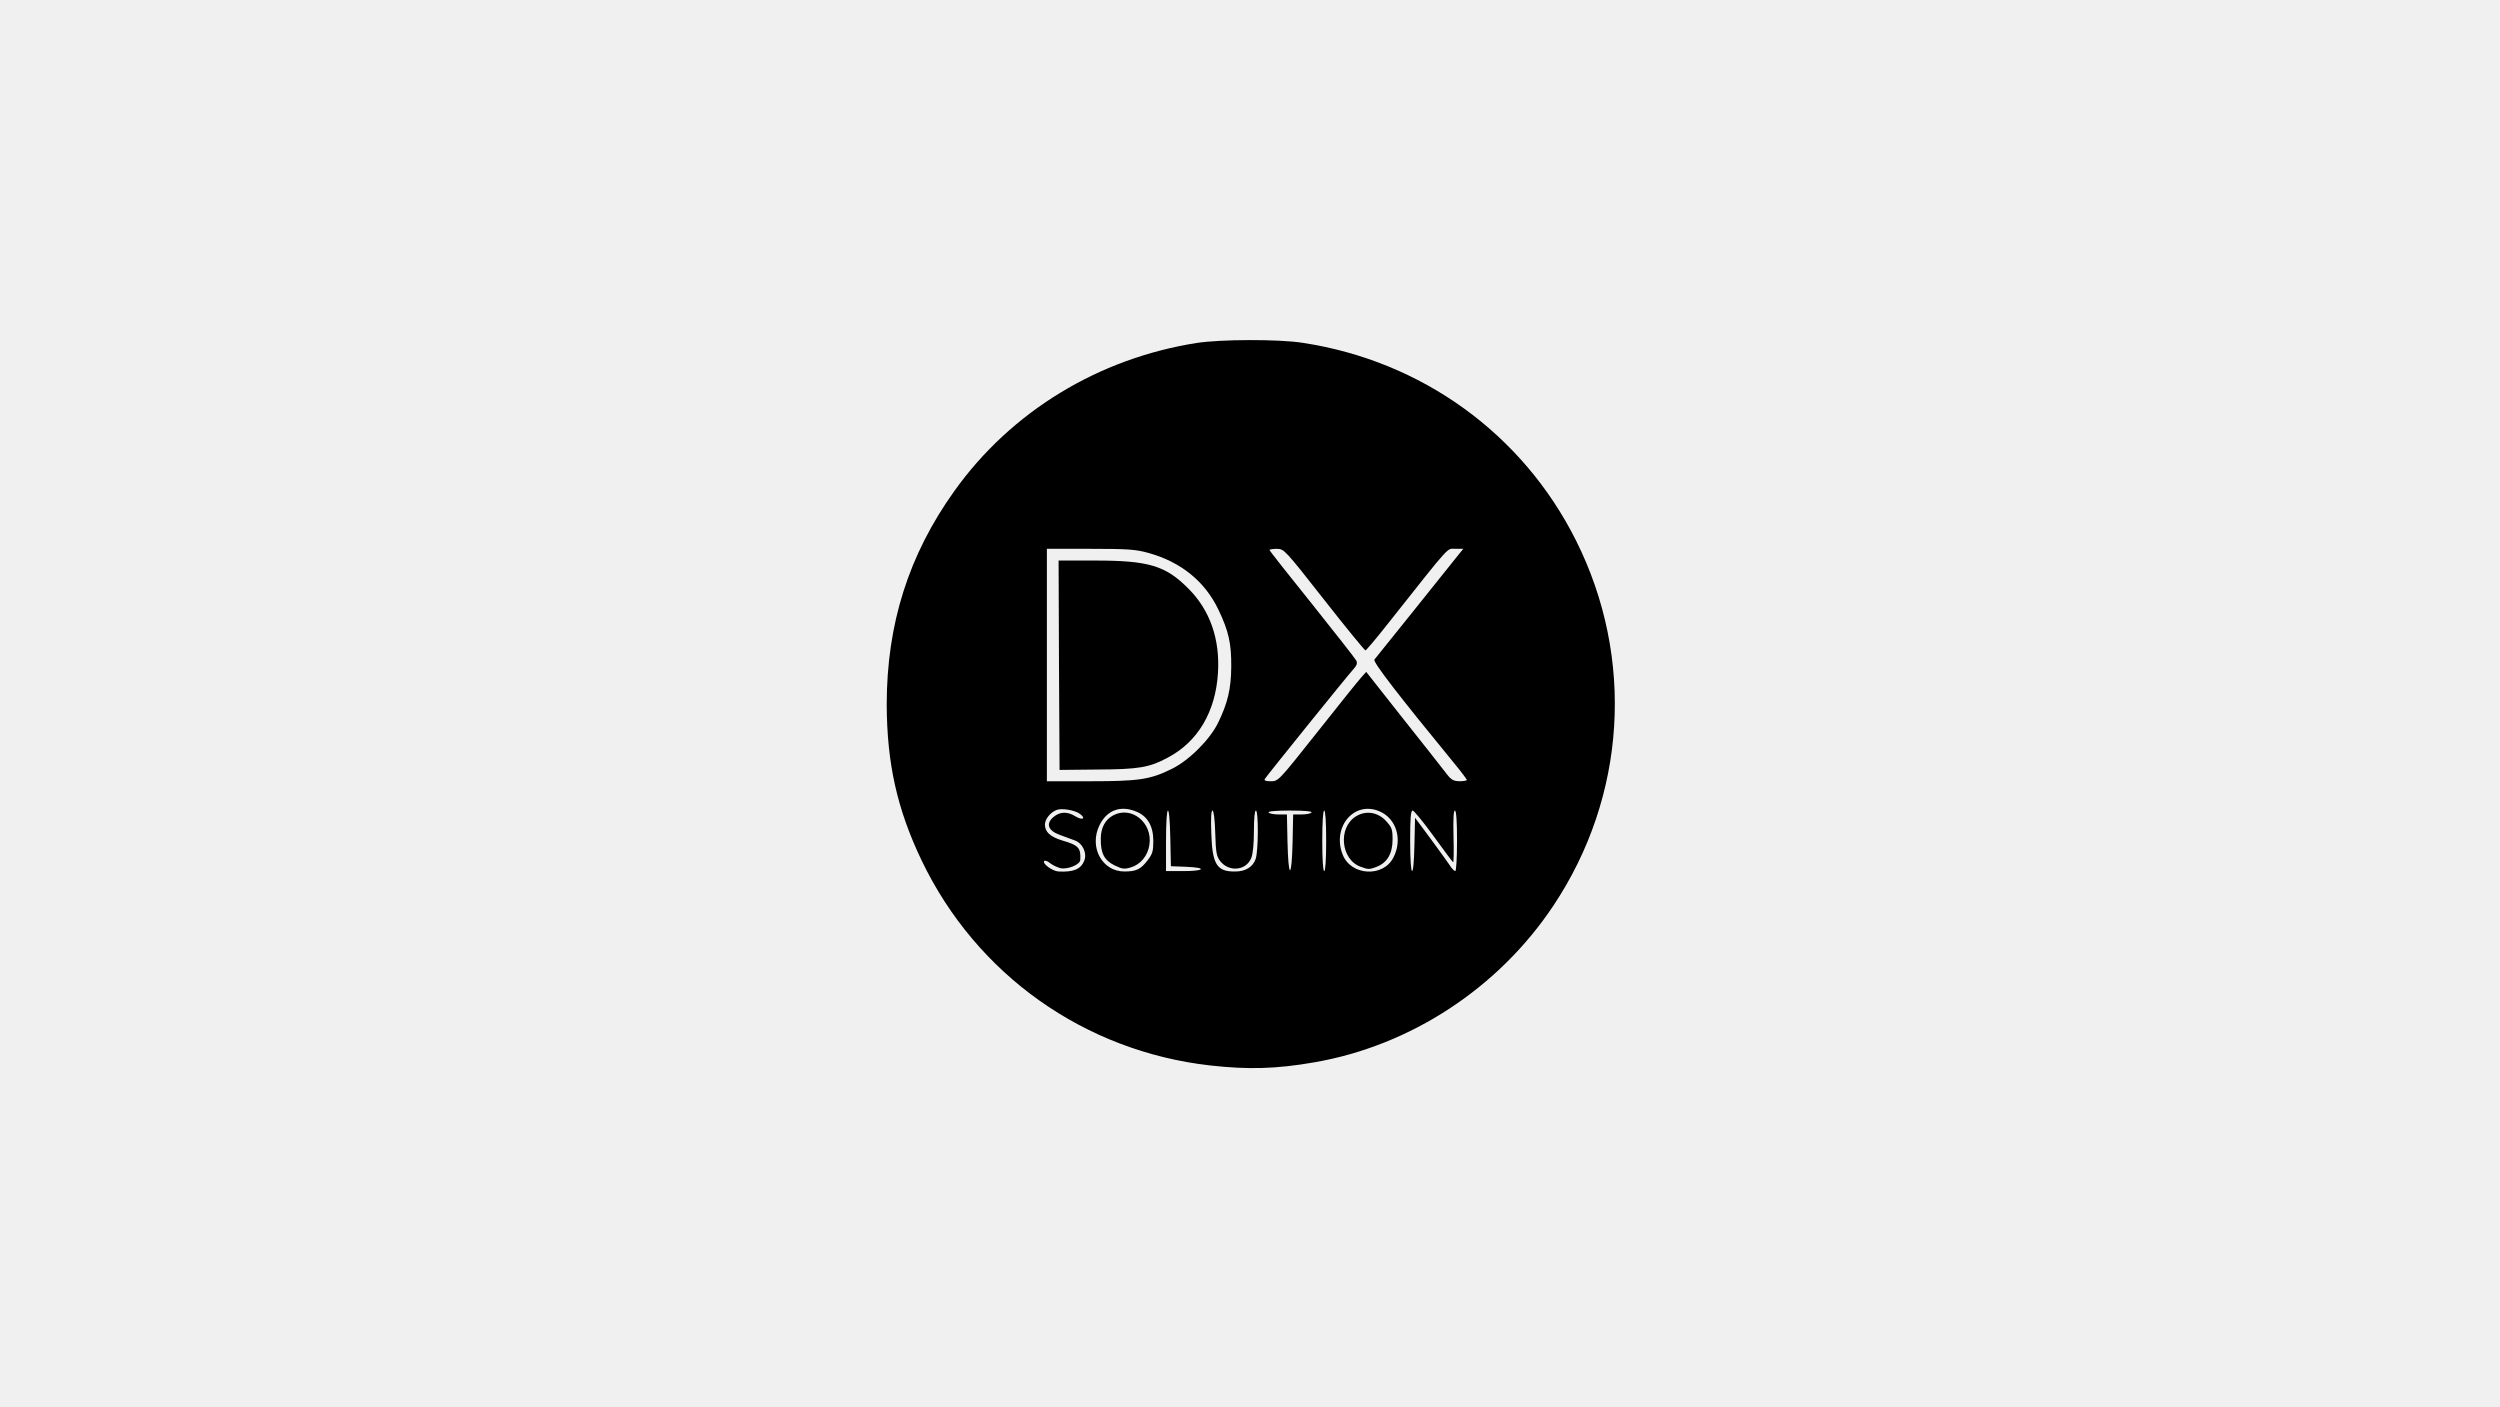
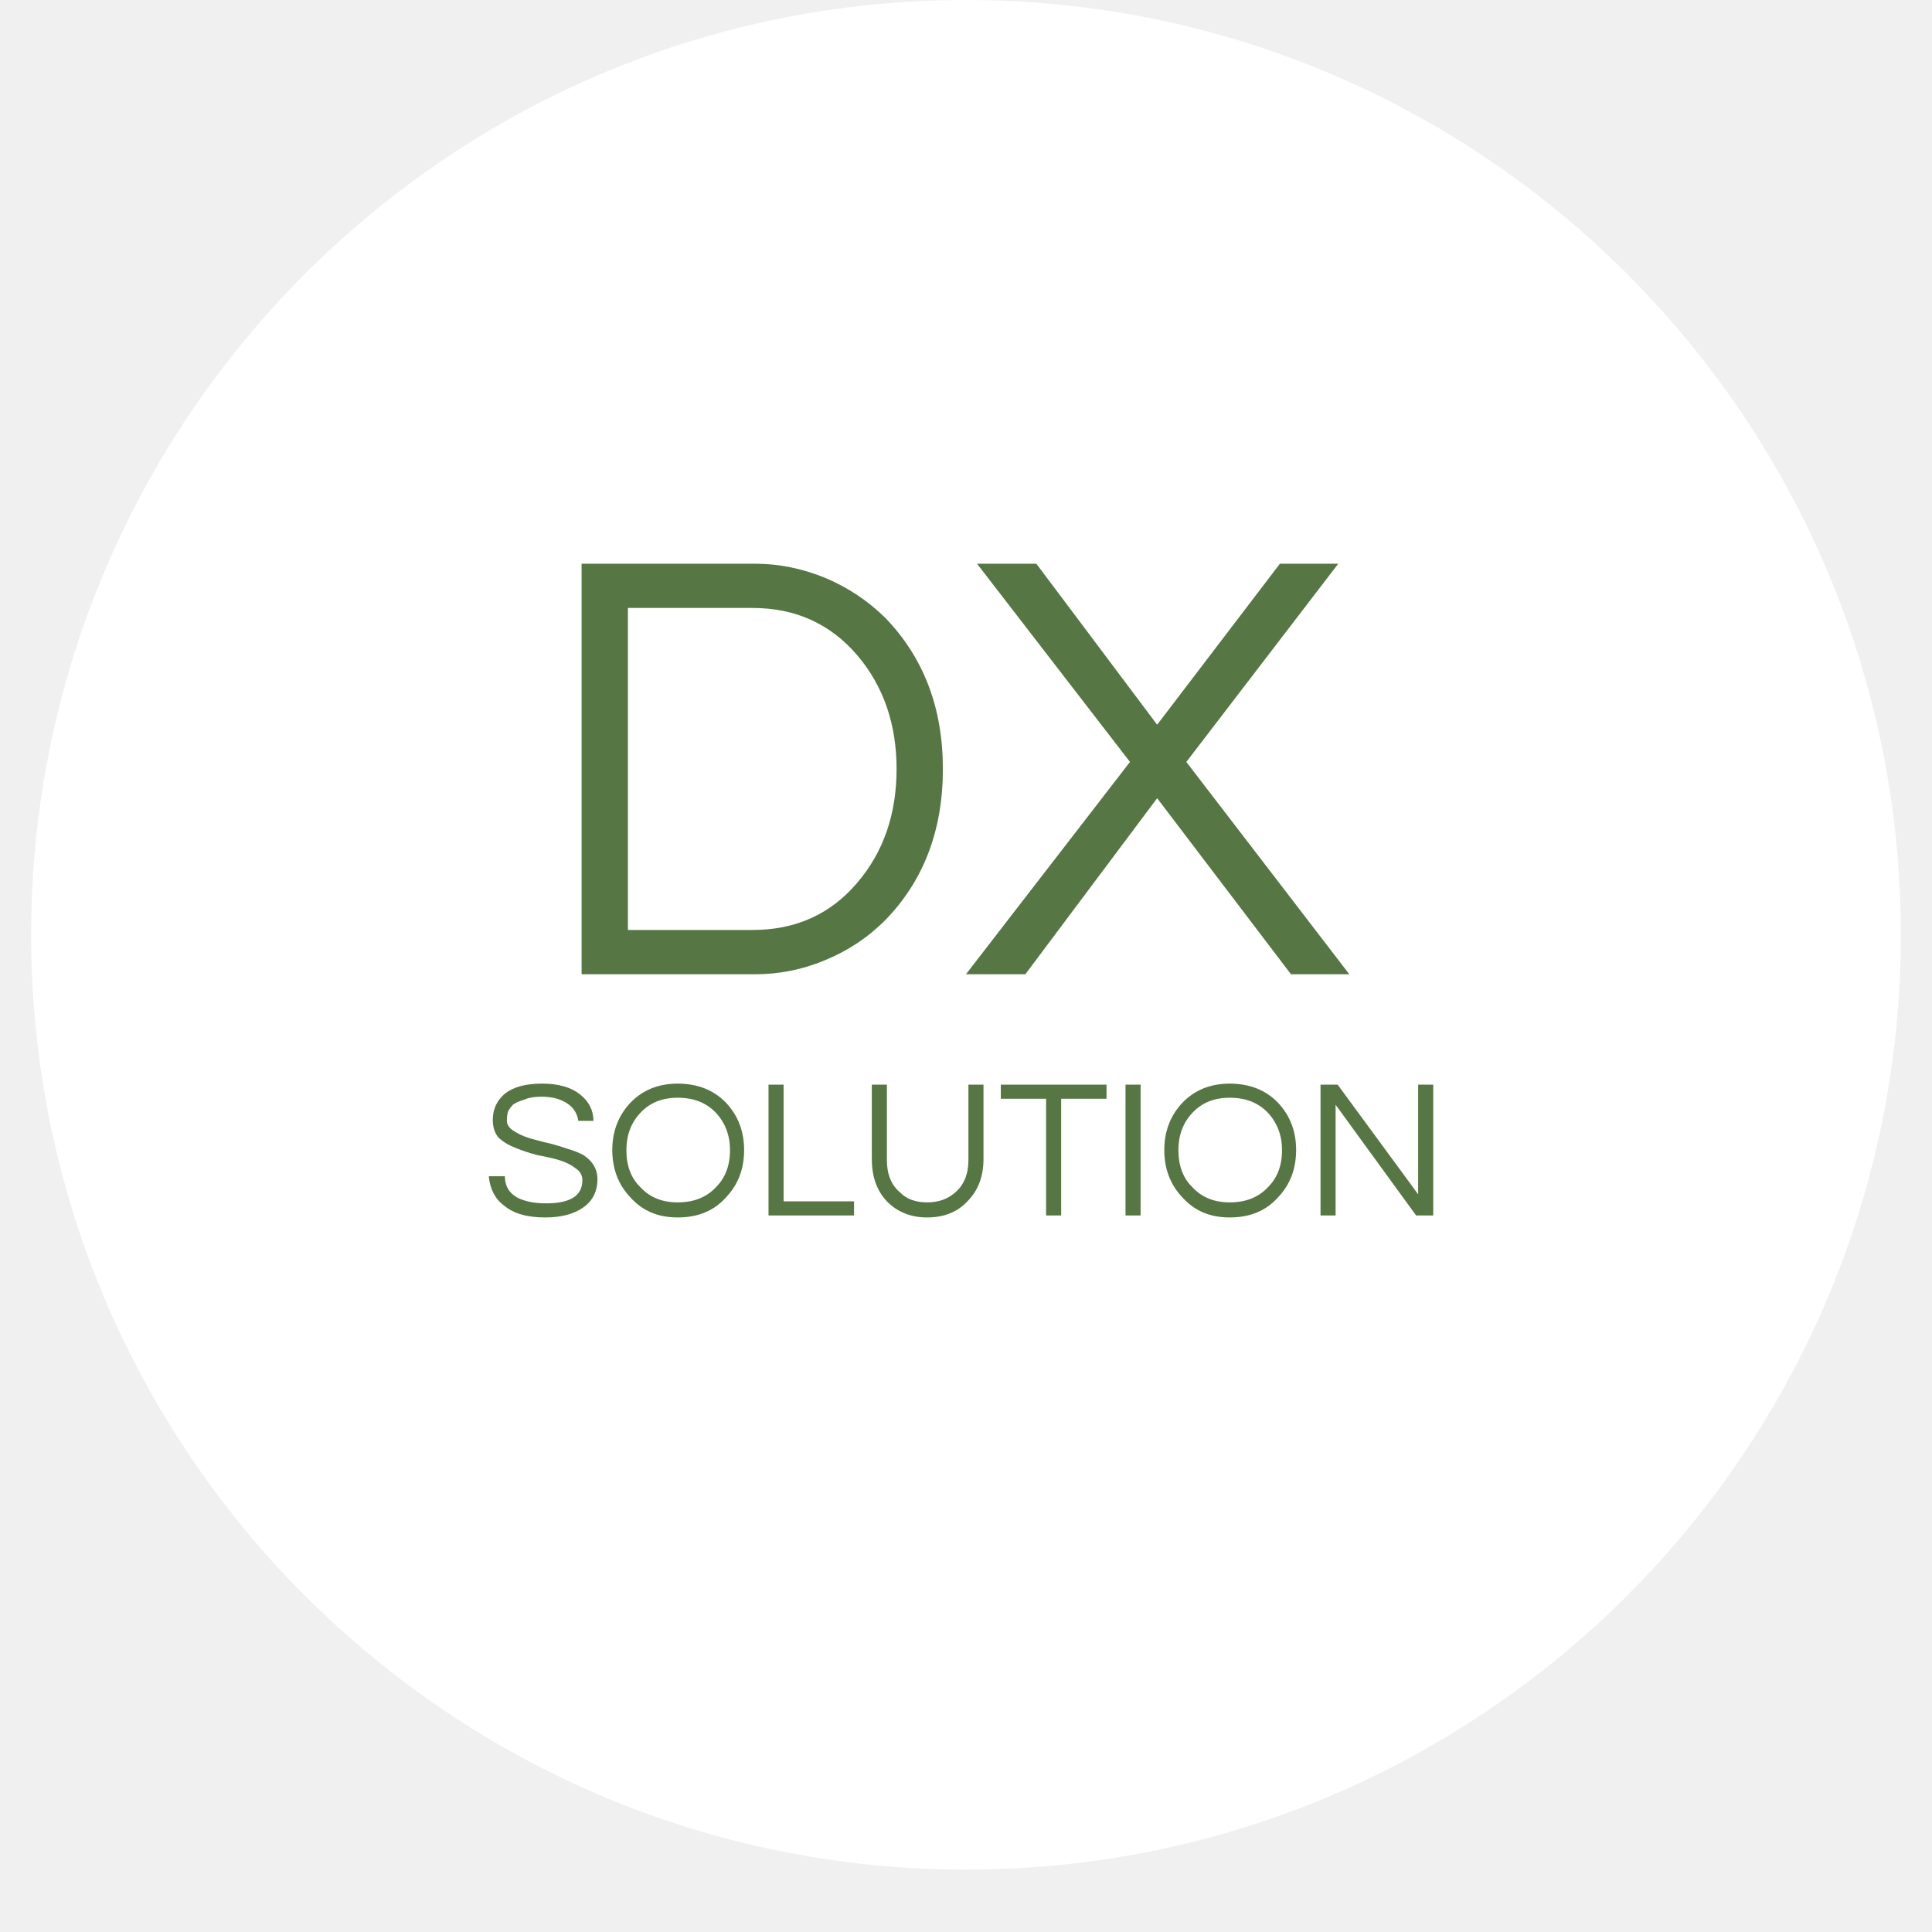
- <svg xmlns="http://www.w3.org/2000/svg" version="1.0" width="1280pt" height="720pt" viewBox="0 0 1280 720" preserveAspectRatio="xMidYMid meet">
-   <g transform="translate(0,720) scale(0.1,-0.1)" fill="#000000" stroke="none">
-     <path d="M6127 5444 c-503 -79 -950 -351 -1240 -757 -235 -328 -347 -683 -347 -1094 1 -301 53 -536 179 -799 280 -584 833 -976 1476 -1049 195 -22 340 -18 535 16 491 85 941 379 1222 800 375 561 419 1269 117 1872 -274 547 -791 920 -1401 1012 -122 19 -420 18 -541 -1z m-247 -1075 c166 -46 290 -146 359 -292 52 -109 66 -172 65 -292 -1 -112 -18 -184 -67 -285 -43 -88 -150 -194 -238 -237 -109 -54 -168 -63 -416 -63 l-223 0 0 595 0 595 223 0 c194 0 232 -3 297 -21z m899 -239 c112 -143 208 -260 212 -260 4 0 58 64 120 143 325 410 295 377 341 377 l40 0 -34 -42 c-39 -49 -405 -506 -421 -525 -9 -12 125 -185 411 -534 34 -41 62 -79 62 -82 0 -4 -17 -7 -37 -7 -32 1 -43 7 -68 40 -16 21 -115 147 -220 279 l-190 241 -25 -28 c-14 -15 -115 -141 -225 -280 -199 -251 -200 -252 -238 -252 -27 0 -36 4 -31 12 12 19 424 530 452 560 19 21 23 32 16 46 -5 10 -107 140 -226 289 -120 149 -218 273 -218 277 0 3 17 6 38 6 37 -1 40 -4 241 -260z m-1253 -1095 c36 -24 19 -38 -19 -15 -42 26 -80 25 -113 -3 -41 -35 -28 -70 33 -92 27 -10 61 -22 76 -28 41 -15 64 -66 48 -105 -18 -43 -56 -58 -132 -54 -30 2 -82 39 -73 53 3 5 17 1 30 -10 14 -11 38 -22 53 -26 37 -8 101 18 102 42 4 61 -9 76 -90 99 -63 19 -91 44 -91 82 0 28 28 63 60 75 24 10 89 0 116 -18z m291 10 c58 -23 88 -75 88 -150 0 -52 -4 -67 -28 -98 -36 -48 -59 -59 -120 -59 -114 0 -182 124 -128 236 38 78 107 104 188 71z m1246 1 c87 -37 119 -145 71 -237 -52 -102 -216 -93 -259 14 -57 142 58 279 188 223z m-1071 -138 l3 -143 78 -3 c108 -4 97 -22 -13 -22 l-90 0 0 155 c0 199 18 210 22 13z m230 28 c3 -98 6 -119 24 -143 44 -59 133 -52 160 13 9 21 14 72 14 139 0 63 4 105 10 105 14 0 13 -208 -1 -248 -14 -40 -51 -64 -103 -64 -95 -2 -119 35 -124 193 -3 78 -1 119 6 119 6 0 12 -44 14 -114z m493 104 c-3 -5 -26 -10 -50 -10 l-44 0 -3 -142 c-2 -87 -7 -143 -13 -143 -6 0 -11 56 -13 143 l-3 142 -44 0 c-24 0 -47 5 -50 10 -4 6 35 10 110 10 75 0 114 -4 110 -10z m75 -145 c0 -97 -4 -155 -10 -155 -6 0 -10 58 -10 155 0 97 4 155 10 155 6 0 10 -58 10 -155z m550 24 c52 -72 97 -132 100 -134 3 -2 4 57 2 131 -2 89 0 134 7 134 7 0 11 -53 11 -155 0 -85 -4 -155 -9 -155 -5 0 -17 12 -27 28 -10 15 -54 76 -98 136 l-81 109 -3 -136 c-4 -193 -22 -178 -22 18 0 117 3 155 13 155 6 0 55 -59 107 -131z" />
-     <path d="M5422 3794 l3 -536 192 2 c212 1 268 10 362 61 154 81 245 235 257 434 11 172 -41 321 -151 431 -117 118 -203 144 -478 144 l-187 0 2 -536z" />
-     <path d="M5699 3025 c-41 -22 -63 -64 -63 -120 -1 -74 18 -110 71 -136 39 -19 50 -20 83 -10 50 15 87 60 95 116 17 113 -92 201 -186 150z" />
-     <path d="M6942 3020 c-93 -58 -77 -222 25 -258 36 -14 46 -14 79 -1 56 21 84 68 84 141 0 52 -4 62 -33 94 -42 46 -104 56 -155 24z" />
+ <svg xmlns="http://www.w3.org/2000/svg" width="30" zoomAndPan="magnify" viewBox="0 0 30 30" height="30" preserveAspectRatio="xMidYMid meet" version="1.0">
+   <defs>
+     <g />
+     <clipPath id="19d68c2113">
+       <path d="M 0.484 0 L 29.516 0 L 29.516 29.031 L 0.484 29.031 Z M 0.484 0 " clip-rule="nonzero" />
+     </clipPath>
+     <clipPath id="066c21ad8b">
+       <path d="M 15 0 C 6.984 0 0.484 6.5 0.484 14.516 C 0.484 22.531 6.984 29.031 15 29.031 C 23.016 29.031 29.516 22.531 29.516 14.516 C 29.516 6.5 23.016 0 15 0 Z M 15 0 " clip-rule="nonzero" />
+     </clipPath>
+   </defs>
+   <g clip-path="url(#19d68c2113)">
+     <g clip-path="url(#066c21ad8b)">
+       <path fill="#ffffff" d="M 0.484 0 L 29.516 0 L 29.516 29.031 L 0.484 29.031 Z M 0.484 0 " fill-opacity="1" fill-rule="nonzero" />
+     </g>
+   </g>
+   <g fill="#567644" fill-opacity="1">
+     <g transform="translate(8.249999, 15.12841)">
+       <g>
+         <path d="M 3.469 -6.375 C 3.844 -6.375 4.207 -6.301 4.562 -6.156 C 4.914 -6.008 5.227 -5.801 5.5 -5.531 C 6.094 -4.914 6.391 -4.133 6.391 -3.188 C 6.391 -2.238 6.094 -1.457 5.5 -0.844 C 5.227 -0.57 4.914 -0.363 4.562 -0.219 C 4.207 -0.07 3.844 0 3.469 0 L 0.781 0 L 0.781 -6.375 Z M 3.438 -0.688 C 4.102 -0.688 4.645 -0.93 5.062 -1.422 C 5.469 -1.898 5.672 -2.488 5.672 -3.188 C 5.672 -3.883 5.469 -4.473 5.062 -4.953 C 4.645 -5.441 4.102 -5.688 3.438 -5.688 L 1.5 -5.688 L 1.5 -0.688 Z M 3.438 -0.688 " />
+       </g>
+     </g>
+   </g>
+   <g fill="#567644" fill-opacity="1">
+     <g transform="translate(15.03024, 15.12841)">
+       <g>
+         <path d="M 3.391 -3.297 L 5.922 0 L 5.016 0 L 2.938 -2.734 L 0.891 0 L -0.031 0 L 2.516 -3.297 L 0.141 -6.375 L 1.062 -6.375 L 2.938 -3.875 L 4.844 -6.375 L 5.75 -6.375 Z M 3.391 -3.297 " />
+       </g>
+     </g>
+   </g>
+   <g fill="#567644" fill-opacity="1">
+     <g transform="translate(20.93509, 15.12841)">
+       <g />
+     </g>
+   </g>
+   <g fill="#567644" fill-opacity="1">
+     <g transform="translate(7.495929, 18.87345)">
+       <g>
+         <path d="M 0.469 -1.719 C 0.438 -1.688 0.41 -1.648 0.391 -1.609 C 0.379 -1.566 0.375 -1.52 0.375 -1.469 C 0.375 -1.426 0.395 -1.383 0.438 -1.344 C 0.477 -1.312 0.531 -1.281 0.594 -1.25 C 0.664 -1.219 0.742 -1.191 0.828 -1.172 C 0.91 -1.148 0.992 -1.129 1.078 -1.109 C 1.16 -1.086 1.242 -1.062 1.328 -1.031 C 1.41 -1.008 1.488 -0.977 1.562 -0.938 C 1.707 -0.844 1.781 -0.719 1.781 -0.562 C 1.781 -0.375 1.707 -0.227 1.562 -0.125 C 1.414 -0.02 1.219 0.031 0.969 0.031 C 0.688 0.031 0.473 -0.031 0.328 -0.156 C 0.191 -0.258 0.113 -0.41 0.094 -0.609 L 0.344 -0.609 C 0.344 -0.461 0.406 -0.352 0.531 -0.281 C 0.645 -0.219 0.797 -0.188 0.984 -0.188 C 1.359 -0.188 1.547 -0.305 1.547 -0.547 C 1.547 -0.629 1.508 -0.691 1.438 -0.734 C 1.375 -0.785 1.289 -0.828 1.188 -0.859 C 1.082 -0.891 0.969 -0.914 0.844 -0.938 C 0.727 -0.969 0.617 -1.004 0.516 -1.047 C 0.41 -1.086 0.32 -1.141 0.25 -1.203 C 0.188 -1.273 0.156 -1.367 0.156 -1.484 C 0.156 -1.648 0.219 -1.785 0.344 -1.891 C 0.469 -1.992 0.66 -2.047 0.922 -2.047 C 1.18 -2.047 1.379 -1.988 1.516 -1.875 C 1.648 -1.77 1.719 -1.633 1.719 -1.469 L 1.484 -1.469 C 1.461 -1.633 1.352 -1.75 1.156 -1.812 C 1.094 -1.832 1.008 -1.844 0.906 -1.844 C 0.801 -1.844 0.711 -1.828 0.641 -1.797 C 0.566 -1.773 0.508 -1.75 0.469 -1.719 Z M 0.469 -1.719 " />
+       </g>
+     </g>
+   </g>
+   <g fill="#567644" fill-opacity="1">
+     <g transform="translate(9.382647, 18.87345)">
+       <g>
+         <path d="M 1.141 -2.047 C 1.453 -2.047 1.703 -1.945 1.891 -1.75 C 2.078 -1.551 2.172 -1.305 2.172 -1.016 C 2.172 -0.723 2.078 -0.477 1.891 -0.281 C 1.703 -0.07 1.453 0.031 1.141 0.031 C 0.836 0.031 0.594 -0.07 0.406 -0.281 C 0.219 -0.477 0.125 -0.723 0.125 -1.016 C 0.125 -1.305 0.219 -1.551 0.406 -1.75 C 0.594 -1.945 0.836 -2.047 1.141 -2.047 Z M 1.141 -0.203 C 1.391 -0.203 1.586 -0.281 1.734 -0.438 C 1.879 -0.582 1.953 -0.773 1.953 -1.016 C 1.953 -1.242 1.879 -1.438 1.734 -1.594 C 1.586 -1.75 1.391 -1.828 1.141 -1.828 C 0.898 -1.828 0.707 -1.75 0.562 -1.594 C 0.414 -1.438 0.344 -1.242 0.344 -1.016 C 0.344 -0.773 0.414 -0.582 0.562 -0.438 C 0.707 -0.281 0.898 -0.203 1.141 -0.203 Z M 1.141 -0.203 " />
+       </g>
+     </g>
+   </g>
+   <g fill="#567644" fill-opacity="1">
+     <g transform="translate(11.68352, 18.87345)">
+       <g>
+         <path d="M 0.484 -2.031 L 0.484 -0.219 L 1.578 -0.219 L 1.578 0 L 0.25 0 L 0.25 -2.031 Z M 0.484 -2.031 " />
+       </g>
+     </g>
+   </g>
+   <g fill="#567644" fill-opacity="1">
+     <g transform="translate(13.31868, 18.87345)">
+       <g>
+         <path d="M 1.953 -2.031 L 1.953 -0.875 C 1.953 -0.602 1.867 -0.383 1.703 -0.219 C 1.547 -0.051 1.336 0.031 1.078 0.031 C 0.828 0.031 0.617 -0.051 0.453 -0.219 C 0.297 -0.383 0.219 -0.602 0.219 -0.875 L 0.219 -2.031 L 0.453 -2.031 L 0.453 -0.859 C 0.453 -0.641 0.52 -0.473 0.656 -0.359 C 0.758 -0.254 0.898 -0.203 1.078 -0.203 C 1.254 -0.203 1.398 -0.254 1.516 -0.359 C 1.648 -0.473 1.719 -0.641 1.719 -0.859 L 1.719 -2.031 Z M 1.953 -2.031 " />
+       </g>
+     </g>
+   </g>
+   <g fill="#567644" fill-opacity="1">
+     <g transform="translate(15.49378, 18.87345)">
+       <g>
+         <path d="M 1.688 -1.812 L 0.984 -1.812 L 0.984 0 L 0.75 0 L 0.75 -1.812 L 0.047 -1.812 L 0.047 -2.031 L 1.688 -2.031 Z M 1.688 -1.812 " />
+       </g>
+     </g>
+   </g>
+   <g fill="#567644" fill-opacity="1">
+     <g transform="translate(17.2271, 18.87345)">
+       <g>
+         <path d="M 0.484 0 L 0.25 0 L 0.25 -2.031 L 0.484 -2.031 Z M 0.484 0 " />
+       </g>
+     </g>
+   </g>
+   <g fill="#567644" fill-opacity="1">
+     <g transform="translate(17.95418, 18.87345)">
+       <g>
+         <path d="M 1.141 -2.047 C 1.453 -2.047 1.703 -1.945 1.891 -1.75 C 2.078 -1.551 2.172 -1.305 2.172 -1.016 C 2.172 -0.723 2.078 -0.477 1.891 -0.281 C 1.703 -0.07 1.453 0.031 1.141 0.031 C 0.836 0.031 0.594 -0.07 0.406 -0.281 C 0.219 -0.477 0.125 -0.723 0.125 -1.016 C 0.125 -1.305 0.219 -1.551 0.406 -1.75 C 0.594 -1.945 0.836 -2.047 1.141 -2.047 Z M 1.141 -0.203 C 1.391 -0.203 1.586 -0.281 1.734 -0.438 C 1.879 -0.582 1.953 -0.773 1.953 -1.016 C 1.953 -1.242 1.879 -1.438 1.734 -1.594 C 1.586 -1.75 1.391 -1.828 1.141 -1.828 C 0.898 -1.828 0.707 -1.75 0.562 -1.594 C 0.414 -1.438 0.344 -1.242 0.344 -1.016 C 0.344 -0.773 0.414 -0.582 0.562 -0.438 C 0.707 -0.281 0.898 -0.203 1.141 -0.203 Z M 1.141 -0.203 " />
+       </g>
+     </g>
+   </g>
+   <g fill="#567644" fill-opacity="1">
+     <g transform="translate(20.25506, 18.87345)">
+       <g>
+         <path d="M 2 -2.031 L 2 0 L 1.734 0 L 0.484 -1.719 L 0.484 0 L 0.25 0 L 0.25 -2.031 L 0.516 -2.031 L 1.766 -0.328 L 1.766 -2.031 Z M 2 -2.031 " />
+       </g>
+     </g>
  </g>
</svg>
